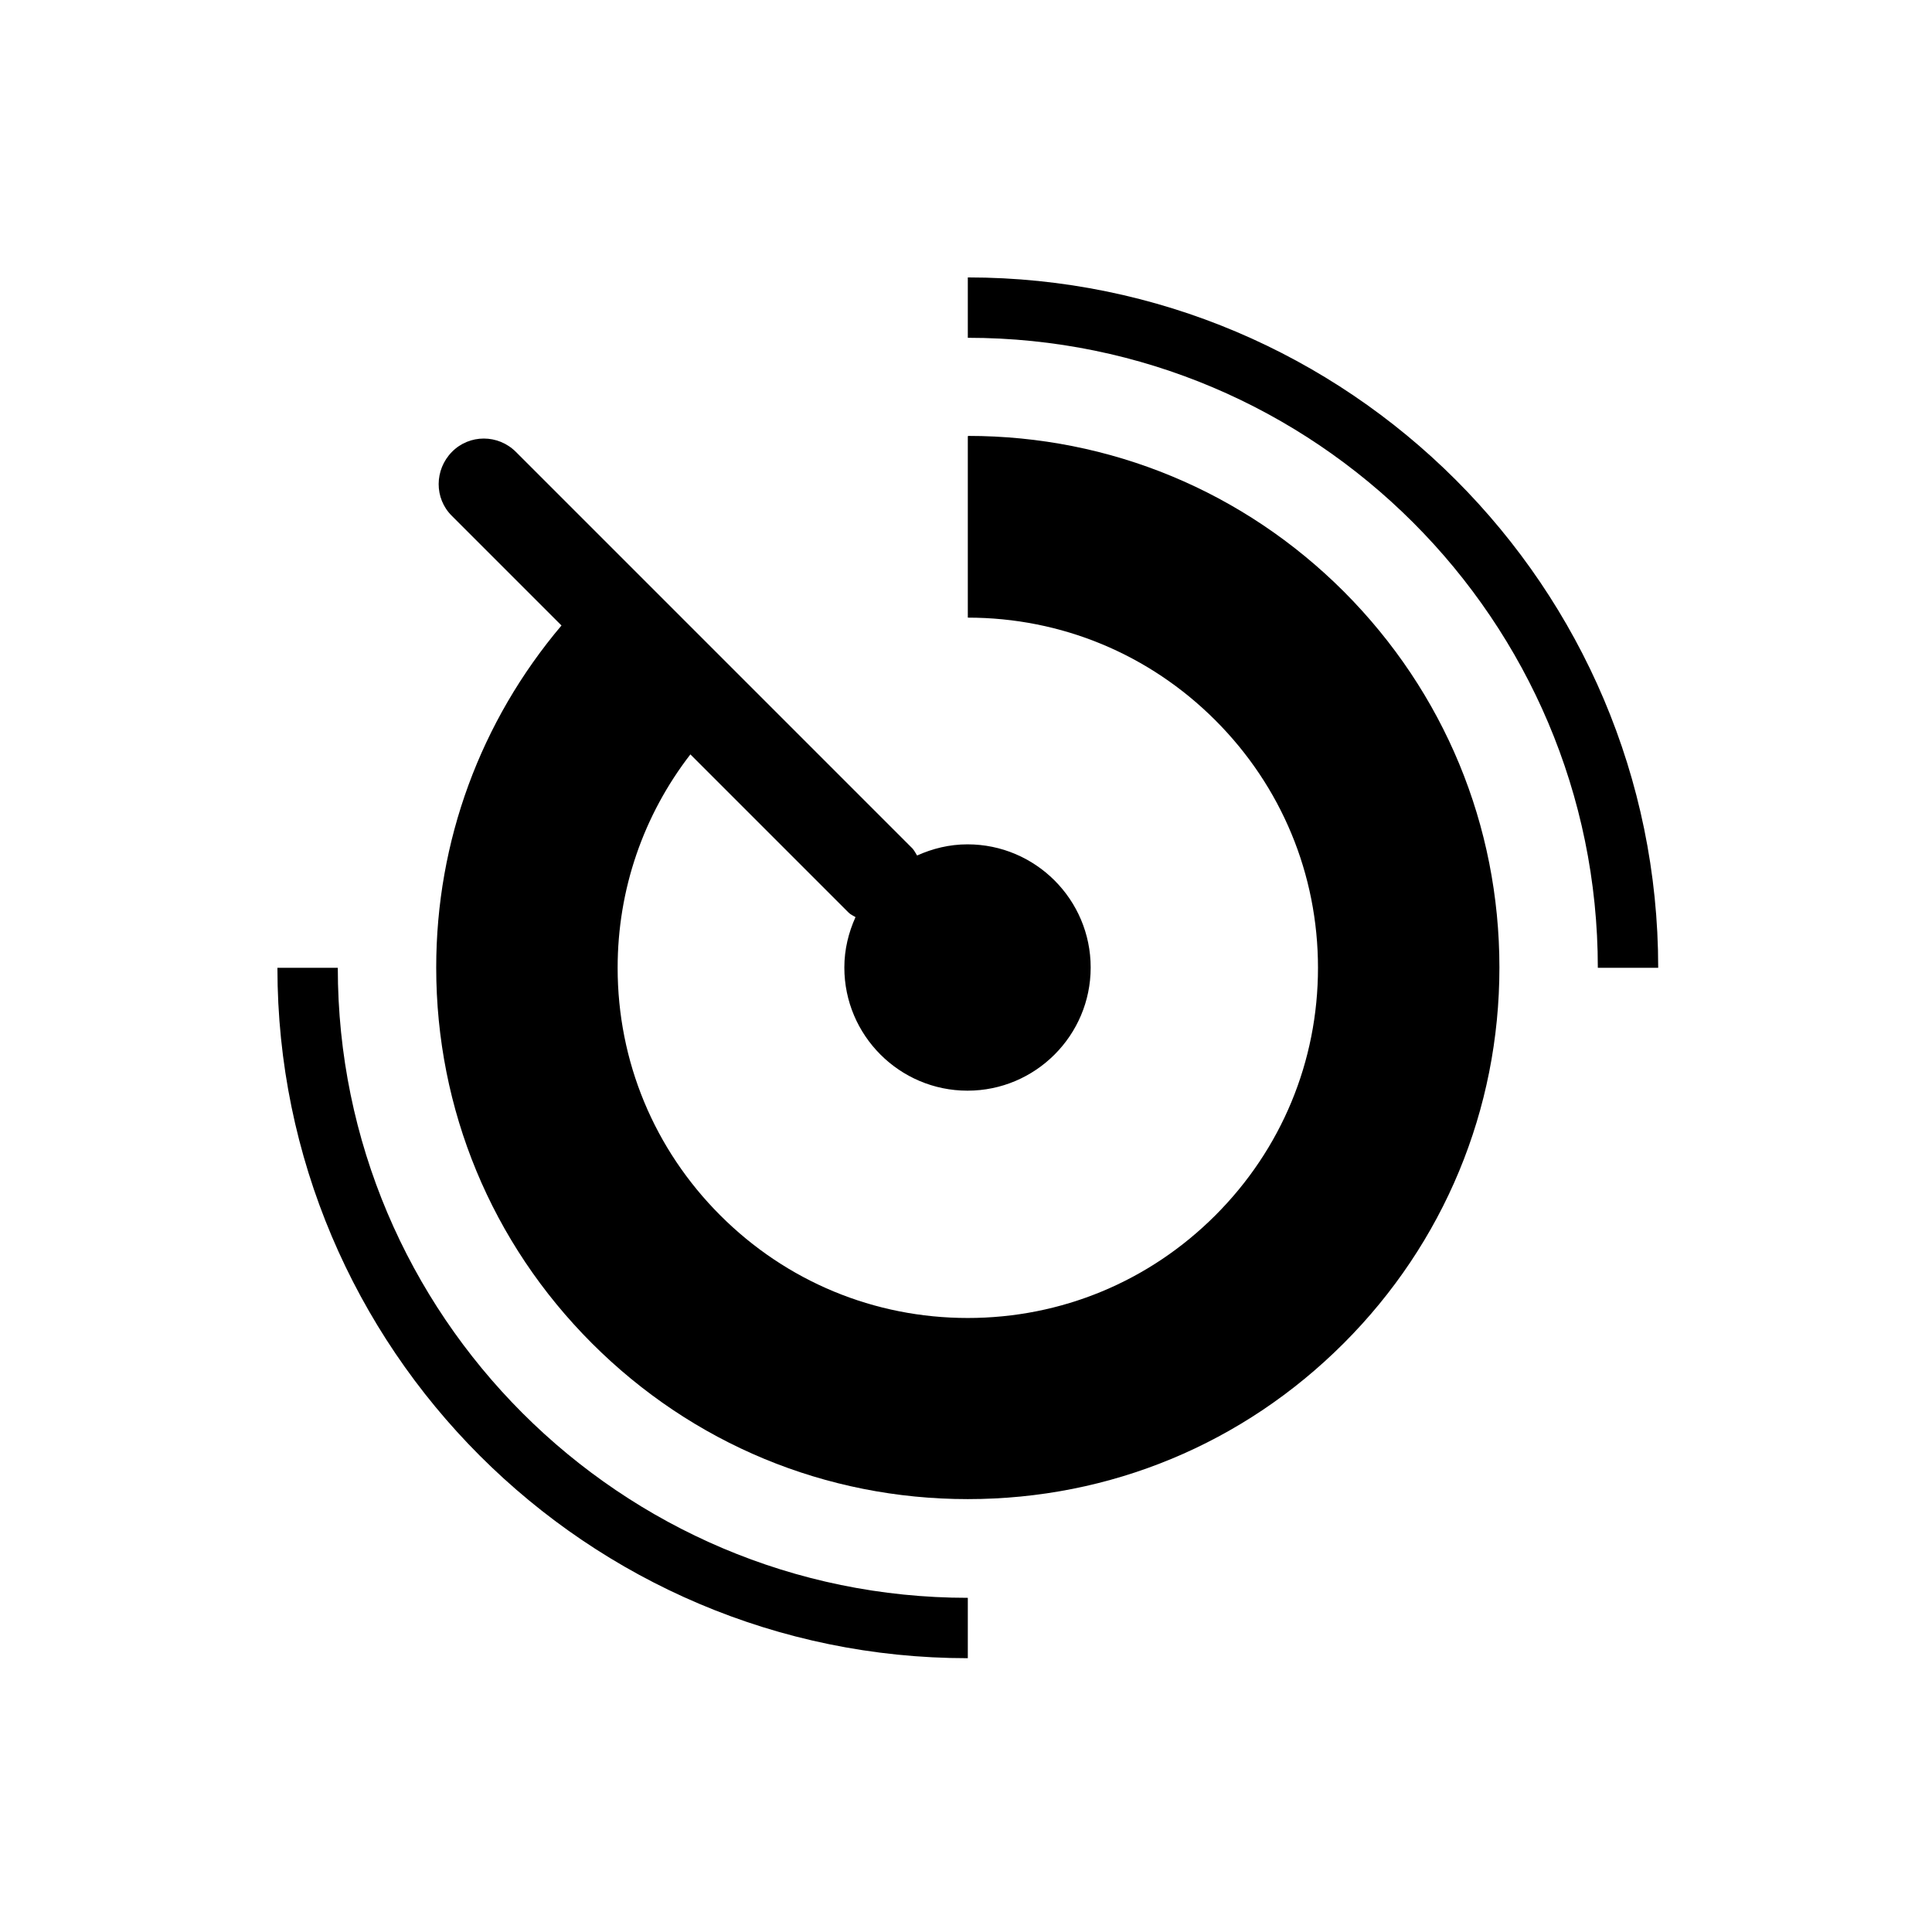
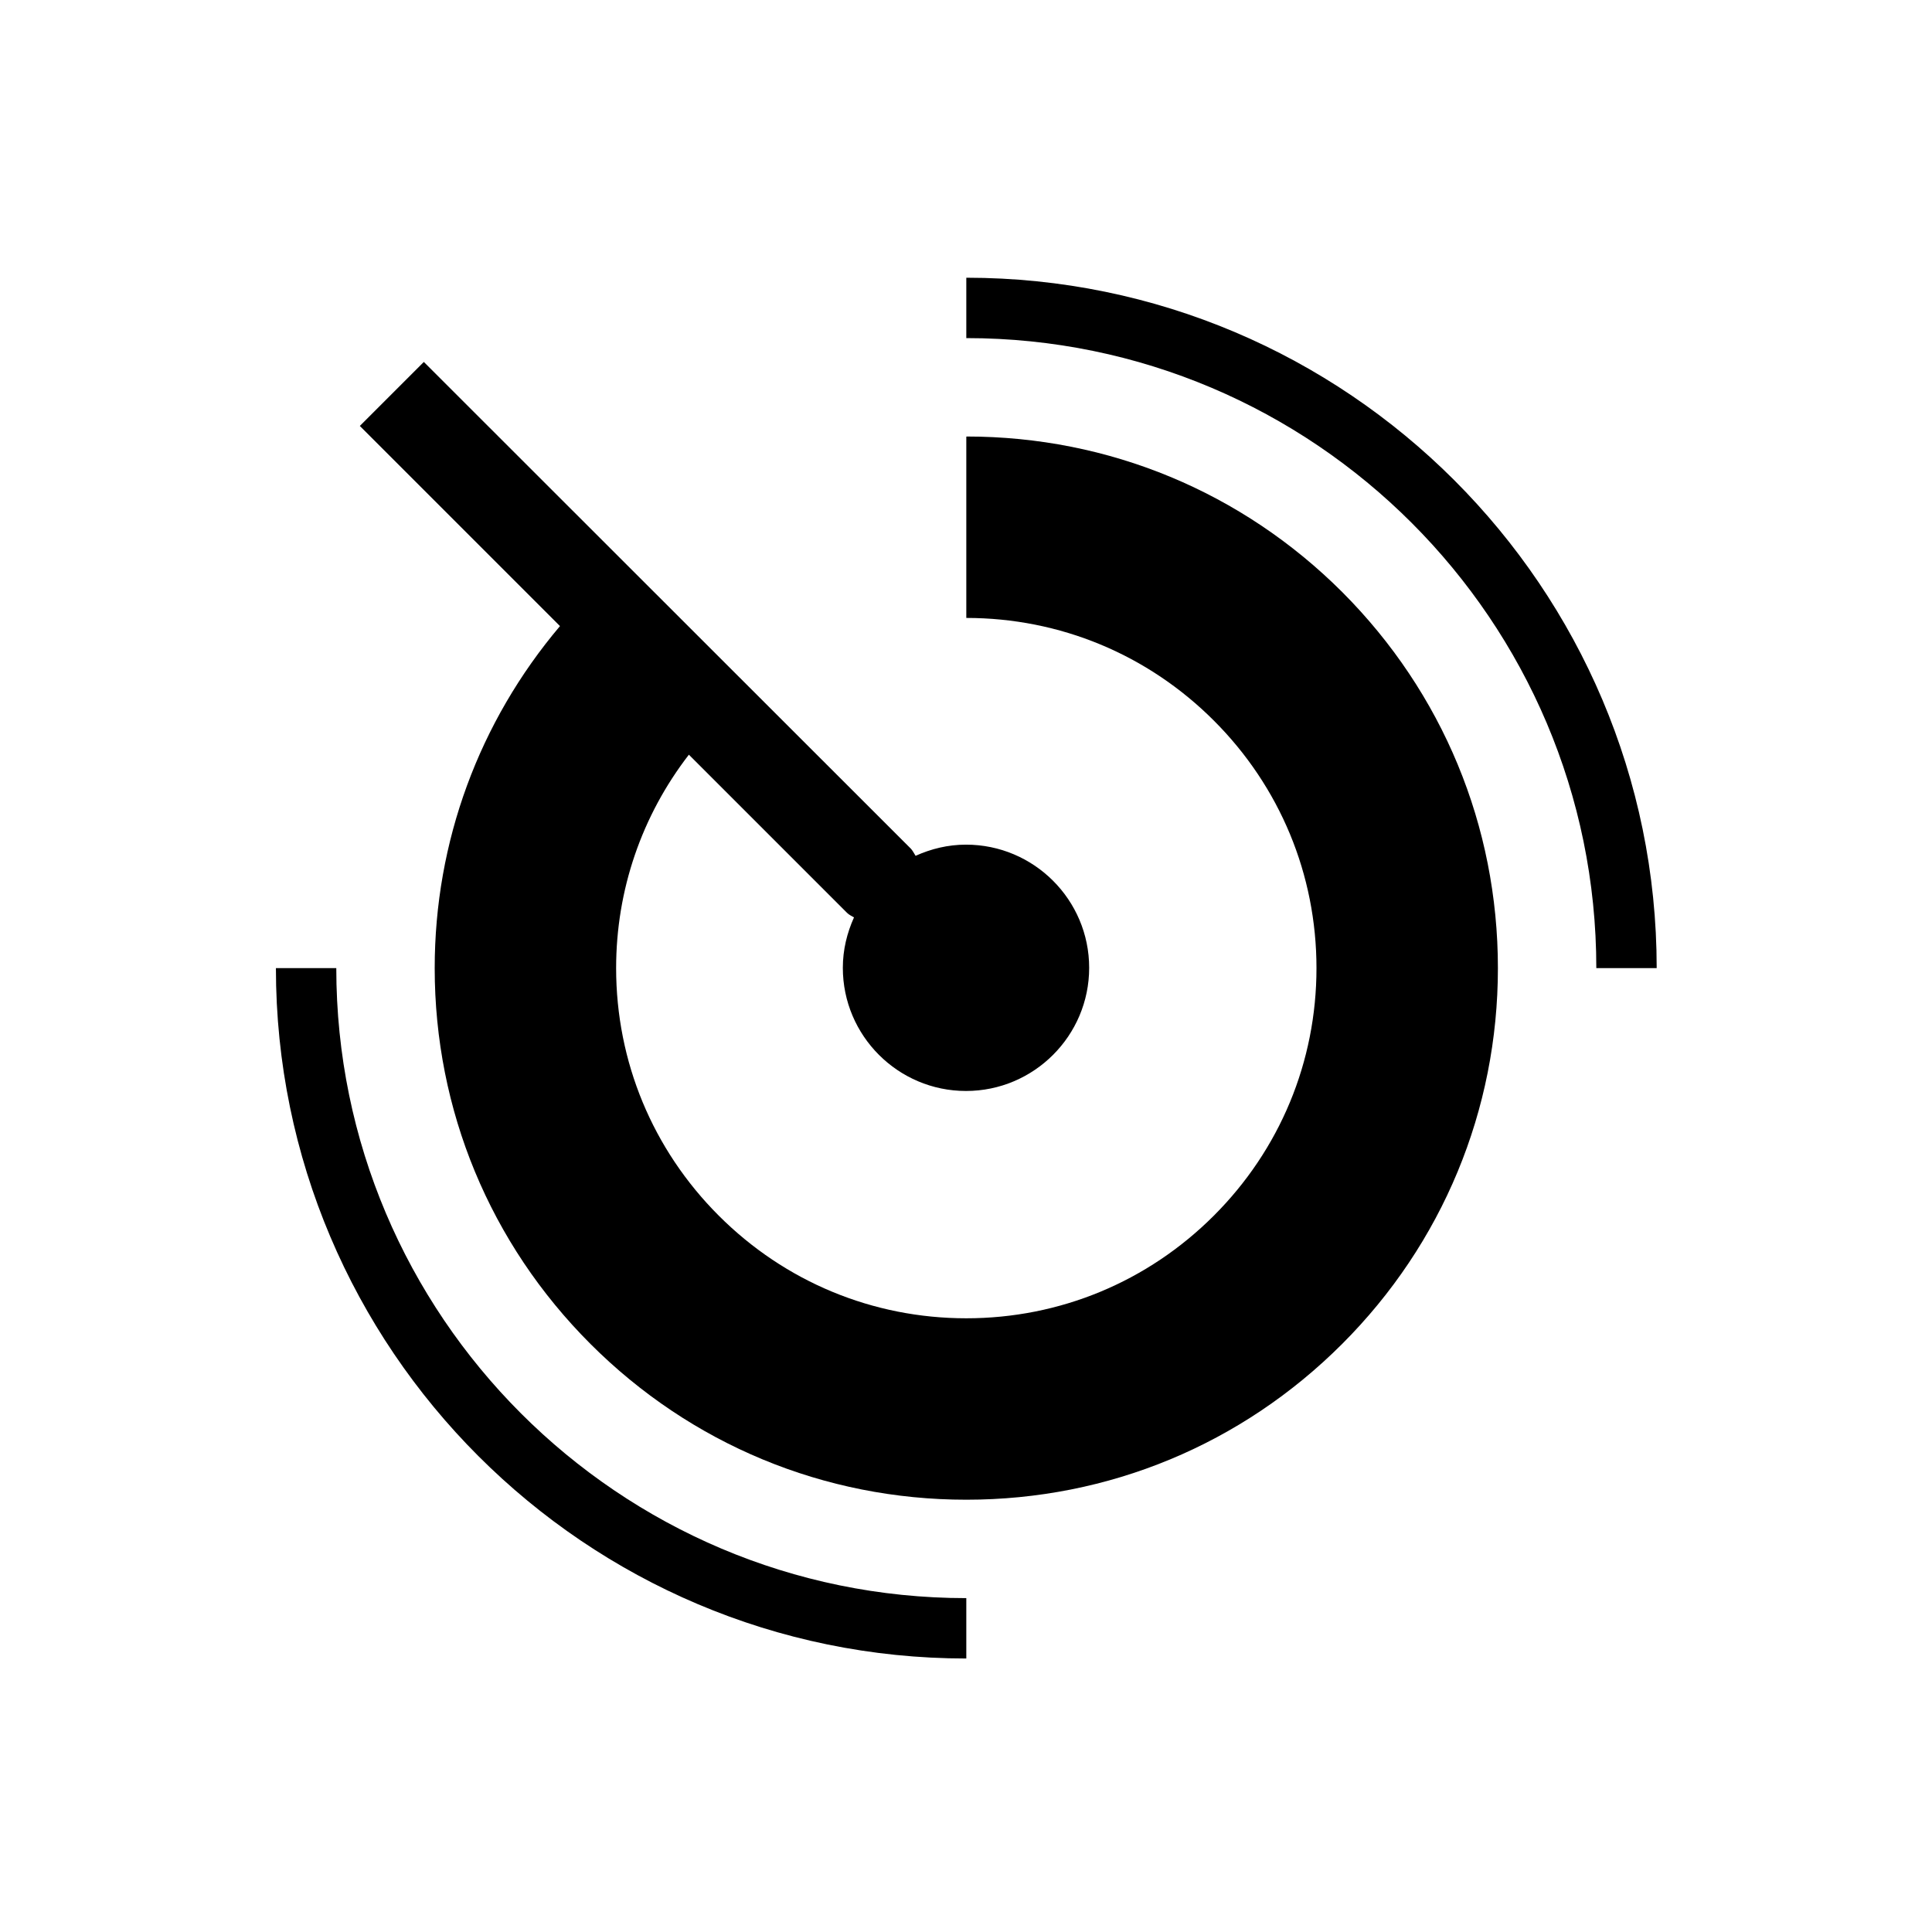
<svg xmlns="http://www.w3.org/2000/svg" aria-hidden="true" focusable="false" viewBox="0 0 64 64">
-   <path d="M32.06,14.46v6c3.1,0,6.01,1.21,8.2,3.4s3.4,5.1,3.4,8.2-1.21,6.01-3.4,8.2-5.1,3.4-8.2,3.4-6.01-1.21-8.2-3.4c-2.19-2.19-3.4-5.1-3.4-8.2,0-2.59,.85-5.05,2.41-7.07l5.24,5.24c.07,.07,.15,.1,.23,.15-.23,.51-.37,1.07-.37,1.67,0,2.25,1.83,4.08,4.08,4.08s4.08-1.83,4.08-4.08-1.83-4.08-4.08-4.08c-.6,0-1.16,.14-1.67,.37-.05-.08-.09-.16-.15-.23l-13.14-13.14c-.59-.59-1.54-.59-2.12,0s-.59,1.54,0,2.12l3.63,3.63c-2.68,3.17-4.15,7.14-4.15,11.33,0,4.7,1.83,9.12,5.16,12.45,3.32,3.32,7.74,5.16,12.45,5.16s9.12-1.83,12.45-5.16c3.32-3.32,5.16-7.74,5.16-12.45s-1.83-9.12-5.15-12.45c-3.32-3.32-7.74-5.16-12.45-5.16Z" />
-   <path d="M11.19,32.06h-2c0,12.61,10.26,22.87,22.87,22.87v-2c-11.51,0-20.87-9.36-20.87-20.87Z" />
-   <path d="M32.06,9.19v2c11.51,0,20.87,9.36,20.87,20.87h2c0-12.61-10.26-22.87-22.87-22.87Z" />
+   <path d="M32.01,14.47v6c3.1,0,6.01,1.21,8.2,3.4s3.4,5.1,3.4,8.2-1.21,6.01-3.4,8.2-5.1,3.4-8.2,3.4-6.01-1.21-8.2-3.4c-2.19-2.19-3.4-5.1-3.4-8.2,0-2.59.85-5.05,2.41-7.07l5.24,5.24c.07.07.15.1.23.15-.23.51-.37,1.07-.37,1.67,0,2.25,1.83,4.08,4.08,4.08s4.08-1.83,4.08-4.08-1.83-4.08-4.08-4.08c-.6,0-1.16.14-1.67.37-.05-.08-.09-.16-.15-.23L14.04,11.99l-2.12,2.12,6.63,6.63c-2.68,3.17-4.15,7.14-4.15,11.33,0,4.7,1.83,9.12,5.16,12.45,3.32,3.32,7.74,5.16,12.45,5.16s9.12-1.83,12.45-5.16c3.32-3.32,5.16-7.74,5.16-12.45s-1.83-9.12-5.15-12.45c-3.32-3.32-7.74-5.16-12.45-5.16Z" />
+   <path d="M11.14,32.07h-2c0,12.61,10.26,22.87,22.87,22.87v-2c-11.51,0-20.87-9.36-20.87-20.87Z" />
+   <path d="M32.01,9.2v2c11.51,0,20.87,9.36,20.87,20.87h2c0-12.61-10.26-22.87-22.87-22.87Z" />
</svg>
